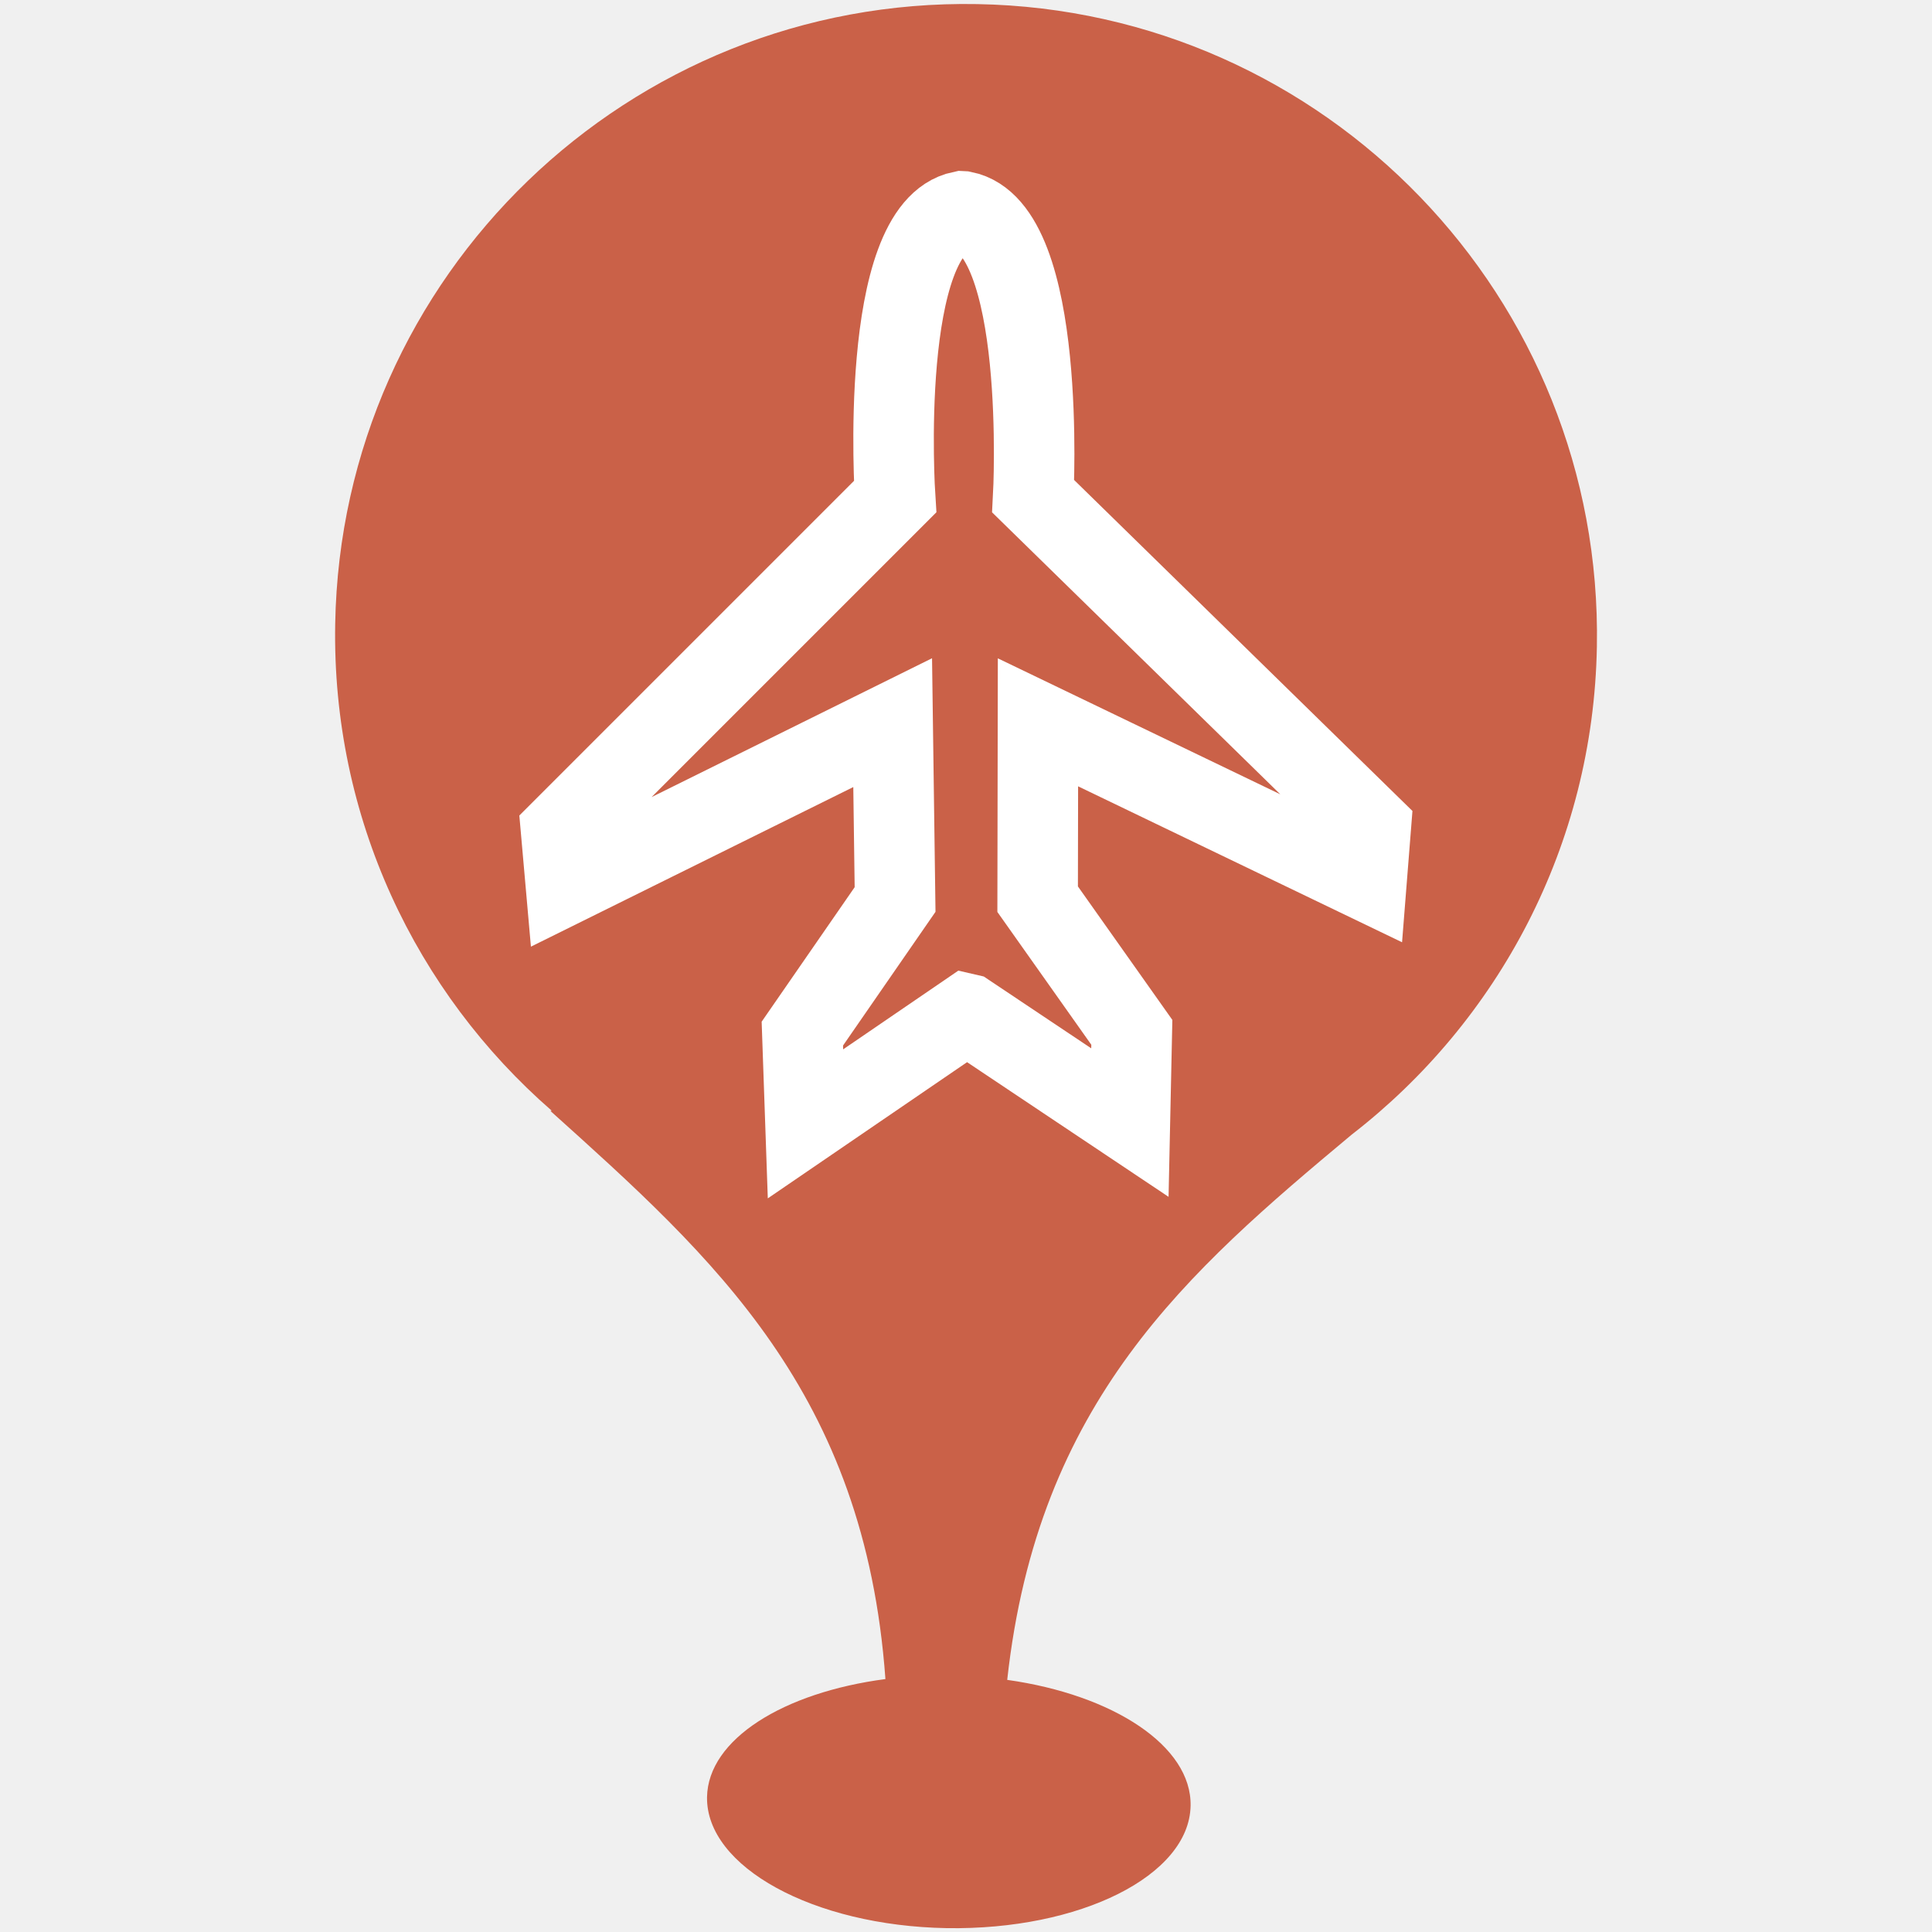
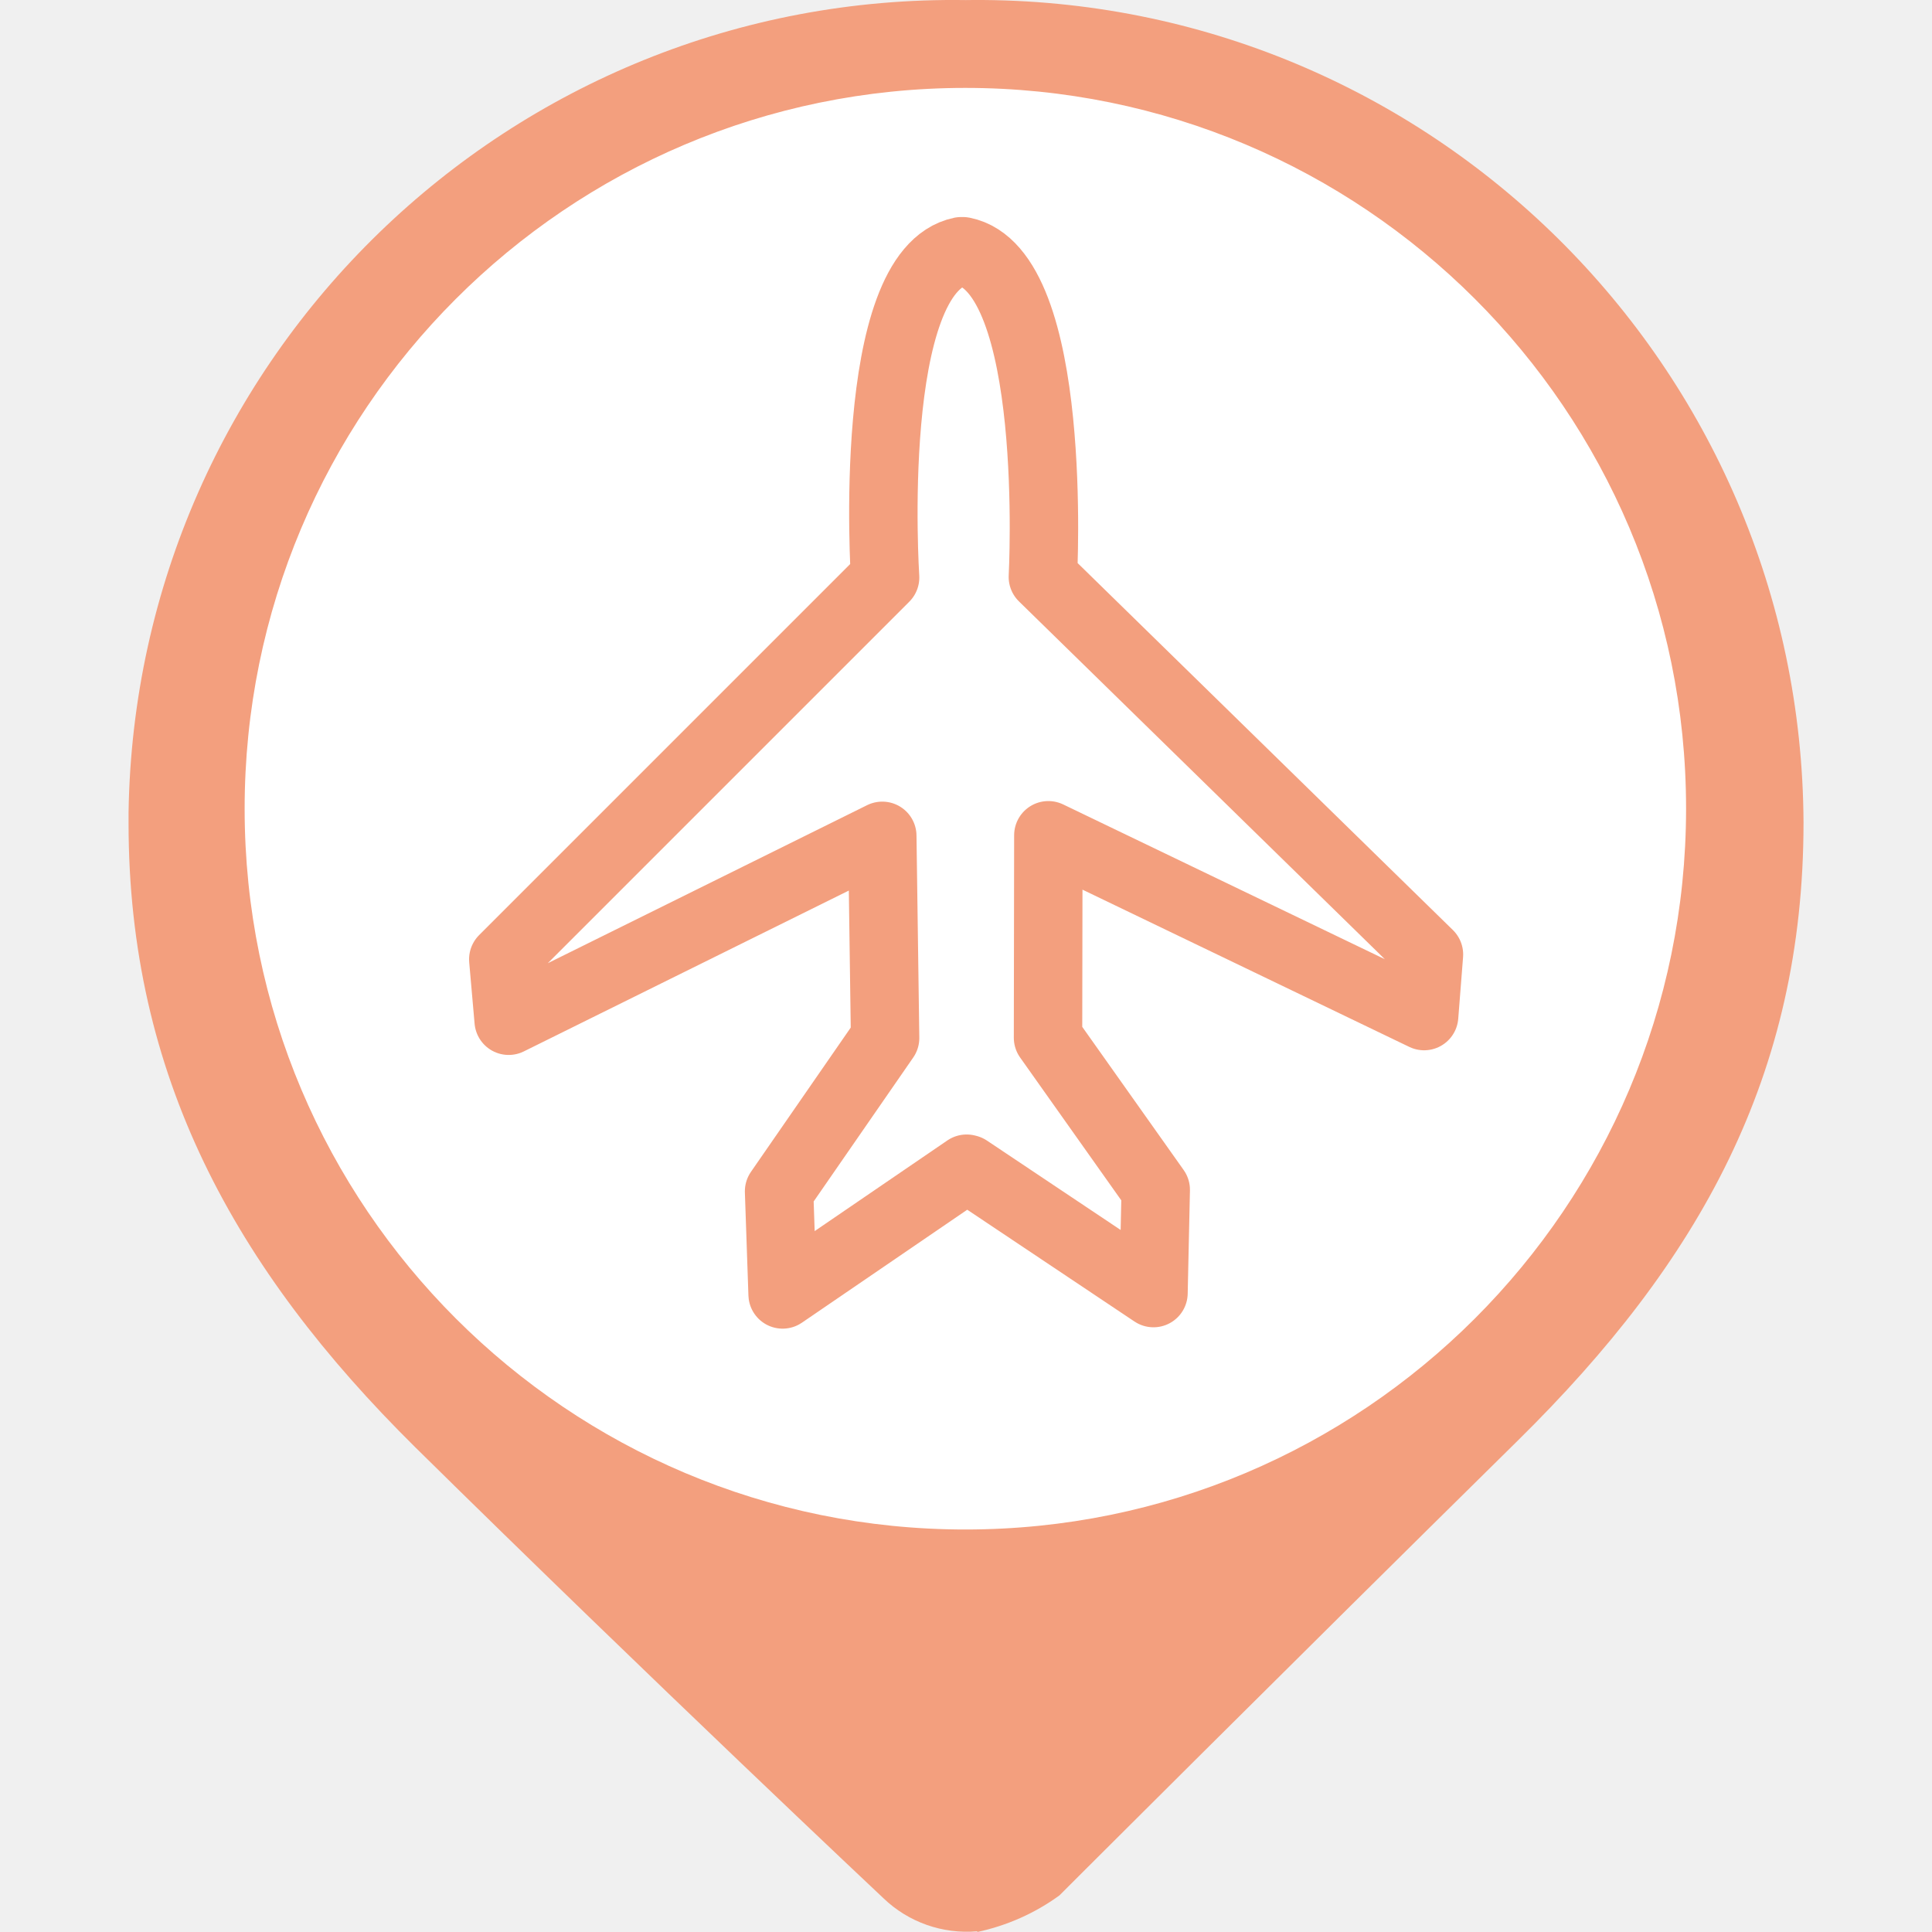
<svg xmlns="http://www.w3.org/2000/svg" version="1.1" id="Capa_1" x="0px" y="0px" width="24px" height="24px" viewBox="0 0 24 24" enable-background="new 0 0 24 24" xml:space="preserve">
-   <g id="Capa_1_1_">
-     <path fill="#CA6148" d="M12.141,0.051C7.813-0.029,4.24,3.418,4.164,7.748c-0.043,2.41,1.004,4.581,2.689,6.049l-0.015,0.004   c2.028,1.824,3.904,3.497,4.161,7.057c-1.264,0.166-2.203,0.746-2.216,1.466c-0.013,0.866,1.318,1.598,2.976,1.628   c1.658,0.027,3.015-0.653,3.031-1.52c0.015-0.742-0.961-1.379-2.278-1.564c0.381-3.462,2.237-5.069,4.28-6.774   c1.815-1.405,3.002-3.589,3.045-6.062C19.915,3.701,16.468,0.128,12.141,0.051" />
+   <circle fill="#FFFFFF" stroke="#FFFFFF" stroke-miterlimit="10" cx="12.001" cy="10.25" r="9" />
+   <g id="Capa_1_1_" display="none">
+     <circle display="inline" fill="#9A7D22" cx="12" cy="10.4" r="10" />
  </g>
-   <g id="Capa_2">
-     <path fill="none" stroke="#FFFFFF" stroke-miterlimit="10" d="M11.966,2.626c1.048,0.207,0.869,3.539,0.869,3.539l4.194,4.103   l-0.053,0.67l-4.082-1.965l-0.004,2.197l1.17,1.654l-0.024,1.121l-2.017-1.348l-0.013-0.003l-2,1.367L9.967,12.84l1.152-1.666   l-0.03-2.197l-4.06,2.01L6.97,10.319l4.149-4.149c0,0-0.217-3.329,0.827-3.545L11.966,2.626z" />
+   <g id="Capa_3">
+     <path fill="#F39F7E" d="M11.998,0.001L11.998,0.001C6.338-0.084,1.682,4.435,1.597,10.094c0,0.044,0,0.089,0,0.133   c0,3.126,1.311,5.527,3.563,7.753c2.972,2.929,5.813,5.599,5.813,5.599c0.311,0.3,0.737,0.45,1.167,0.412v-0.412l0,0V24   c0.368-0.079,0.715-0.232,1.021-0.455c0,0,2.741-2.74,5.696-5.652c2.254-2.221,3.547-4.533,3.547-7.677   C22.377,4.547,17.76-0.027,12.091,0C12.06,0,12.029,0,11.998,0.001z M11.998,19c-4.946,0.003-8.957-4.004-8.959-8.949   c-0.003-4.945,4.003-8.956,8.948-8.959c4.945-0.002,8.957,4.003,8.958,8.949c0,0.003,0,0.007,0,0.011   C20.941,14.995,16.936,19,11.992,19H11.998z" />
+   </g>
+   <g id="Capa_2_2_">
+     <path fill="#FFFFFF" stroke="#F39F7E" stroke-width="0.85" stroke-linejoin="round" stroke-miterlimit="10" d="M11.962,3.121   c1.197,0.237,0.993,4.046,0.993,4.046l4.796,4.69l-0.06,0.765l-4.668-2.246l-0.004,2.515l1.338,1.889l-0.028,1.283l-2.305-1.541   l-0.016-0.004L9.722,16.08l-0.044-1.281l1.317-1.904l-0.035-2.512L6.319,12.68l-0.067-0.763l4.743-4.743   c0,0-0.249-3.806,0.945-4.053H11.962z" />
  </g>
</svg>
